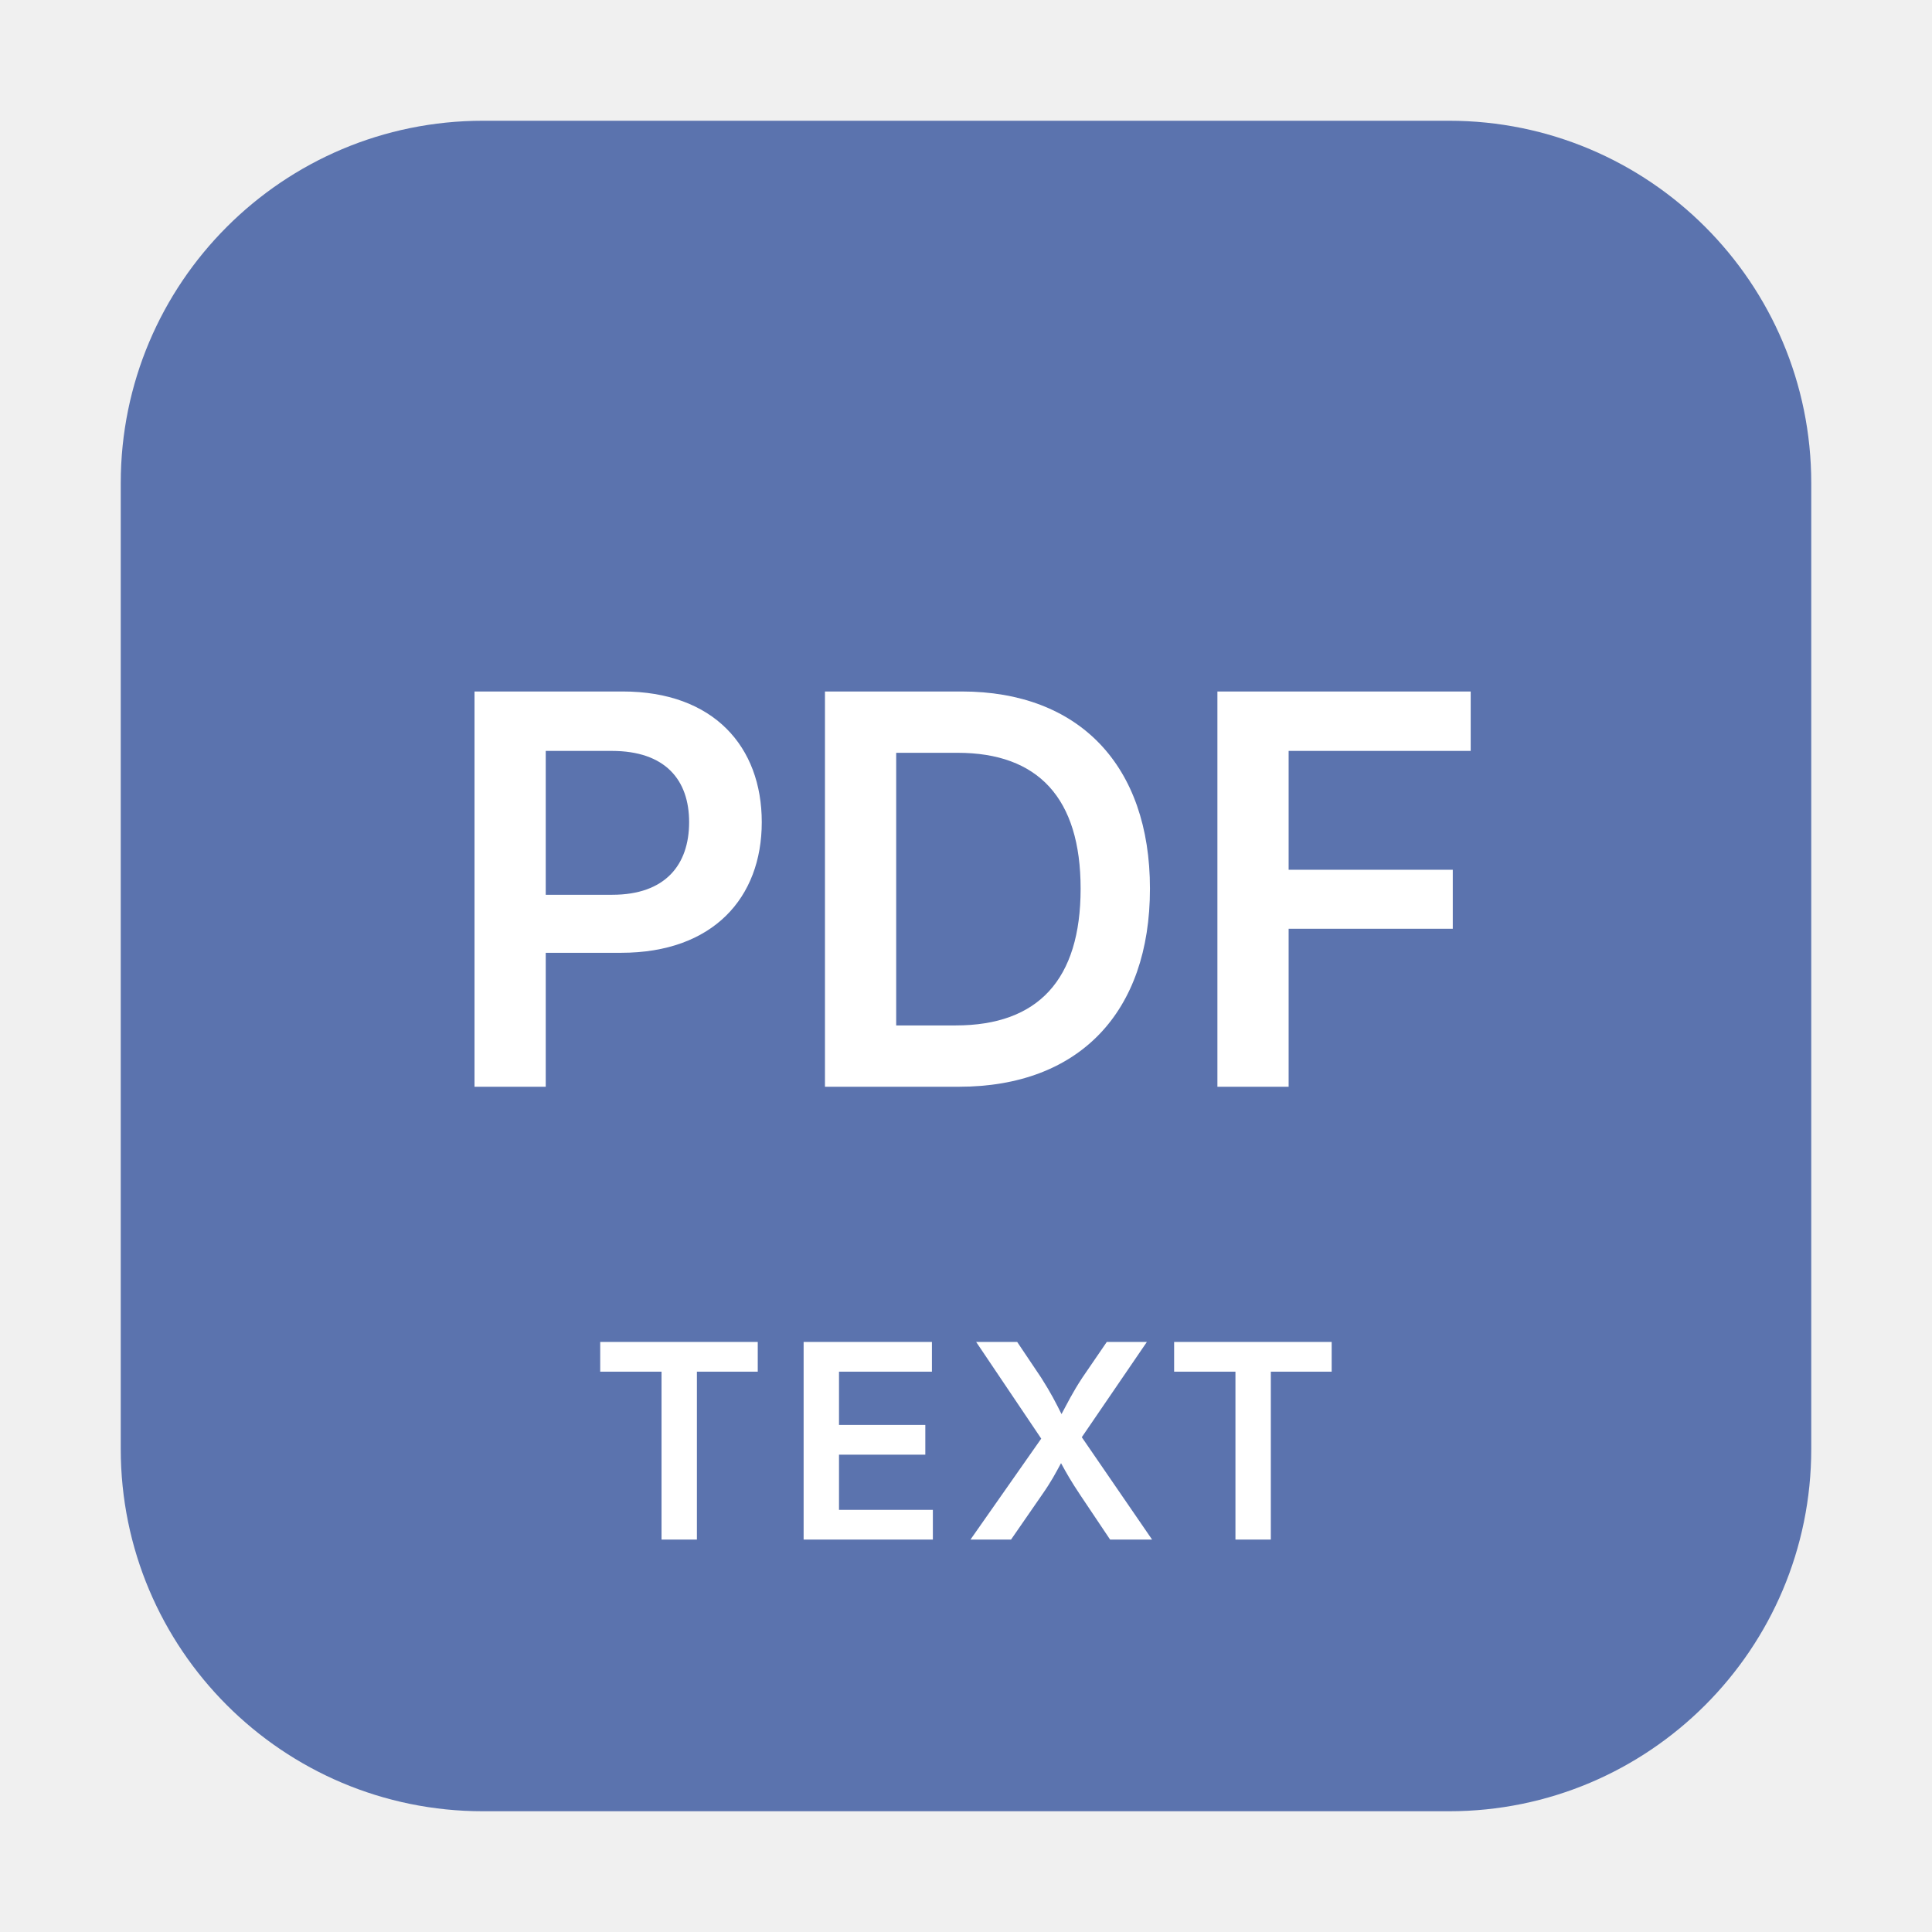
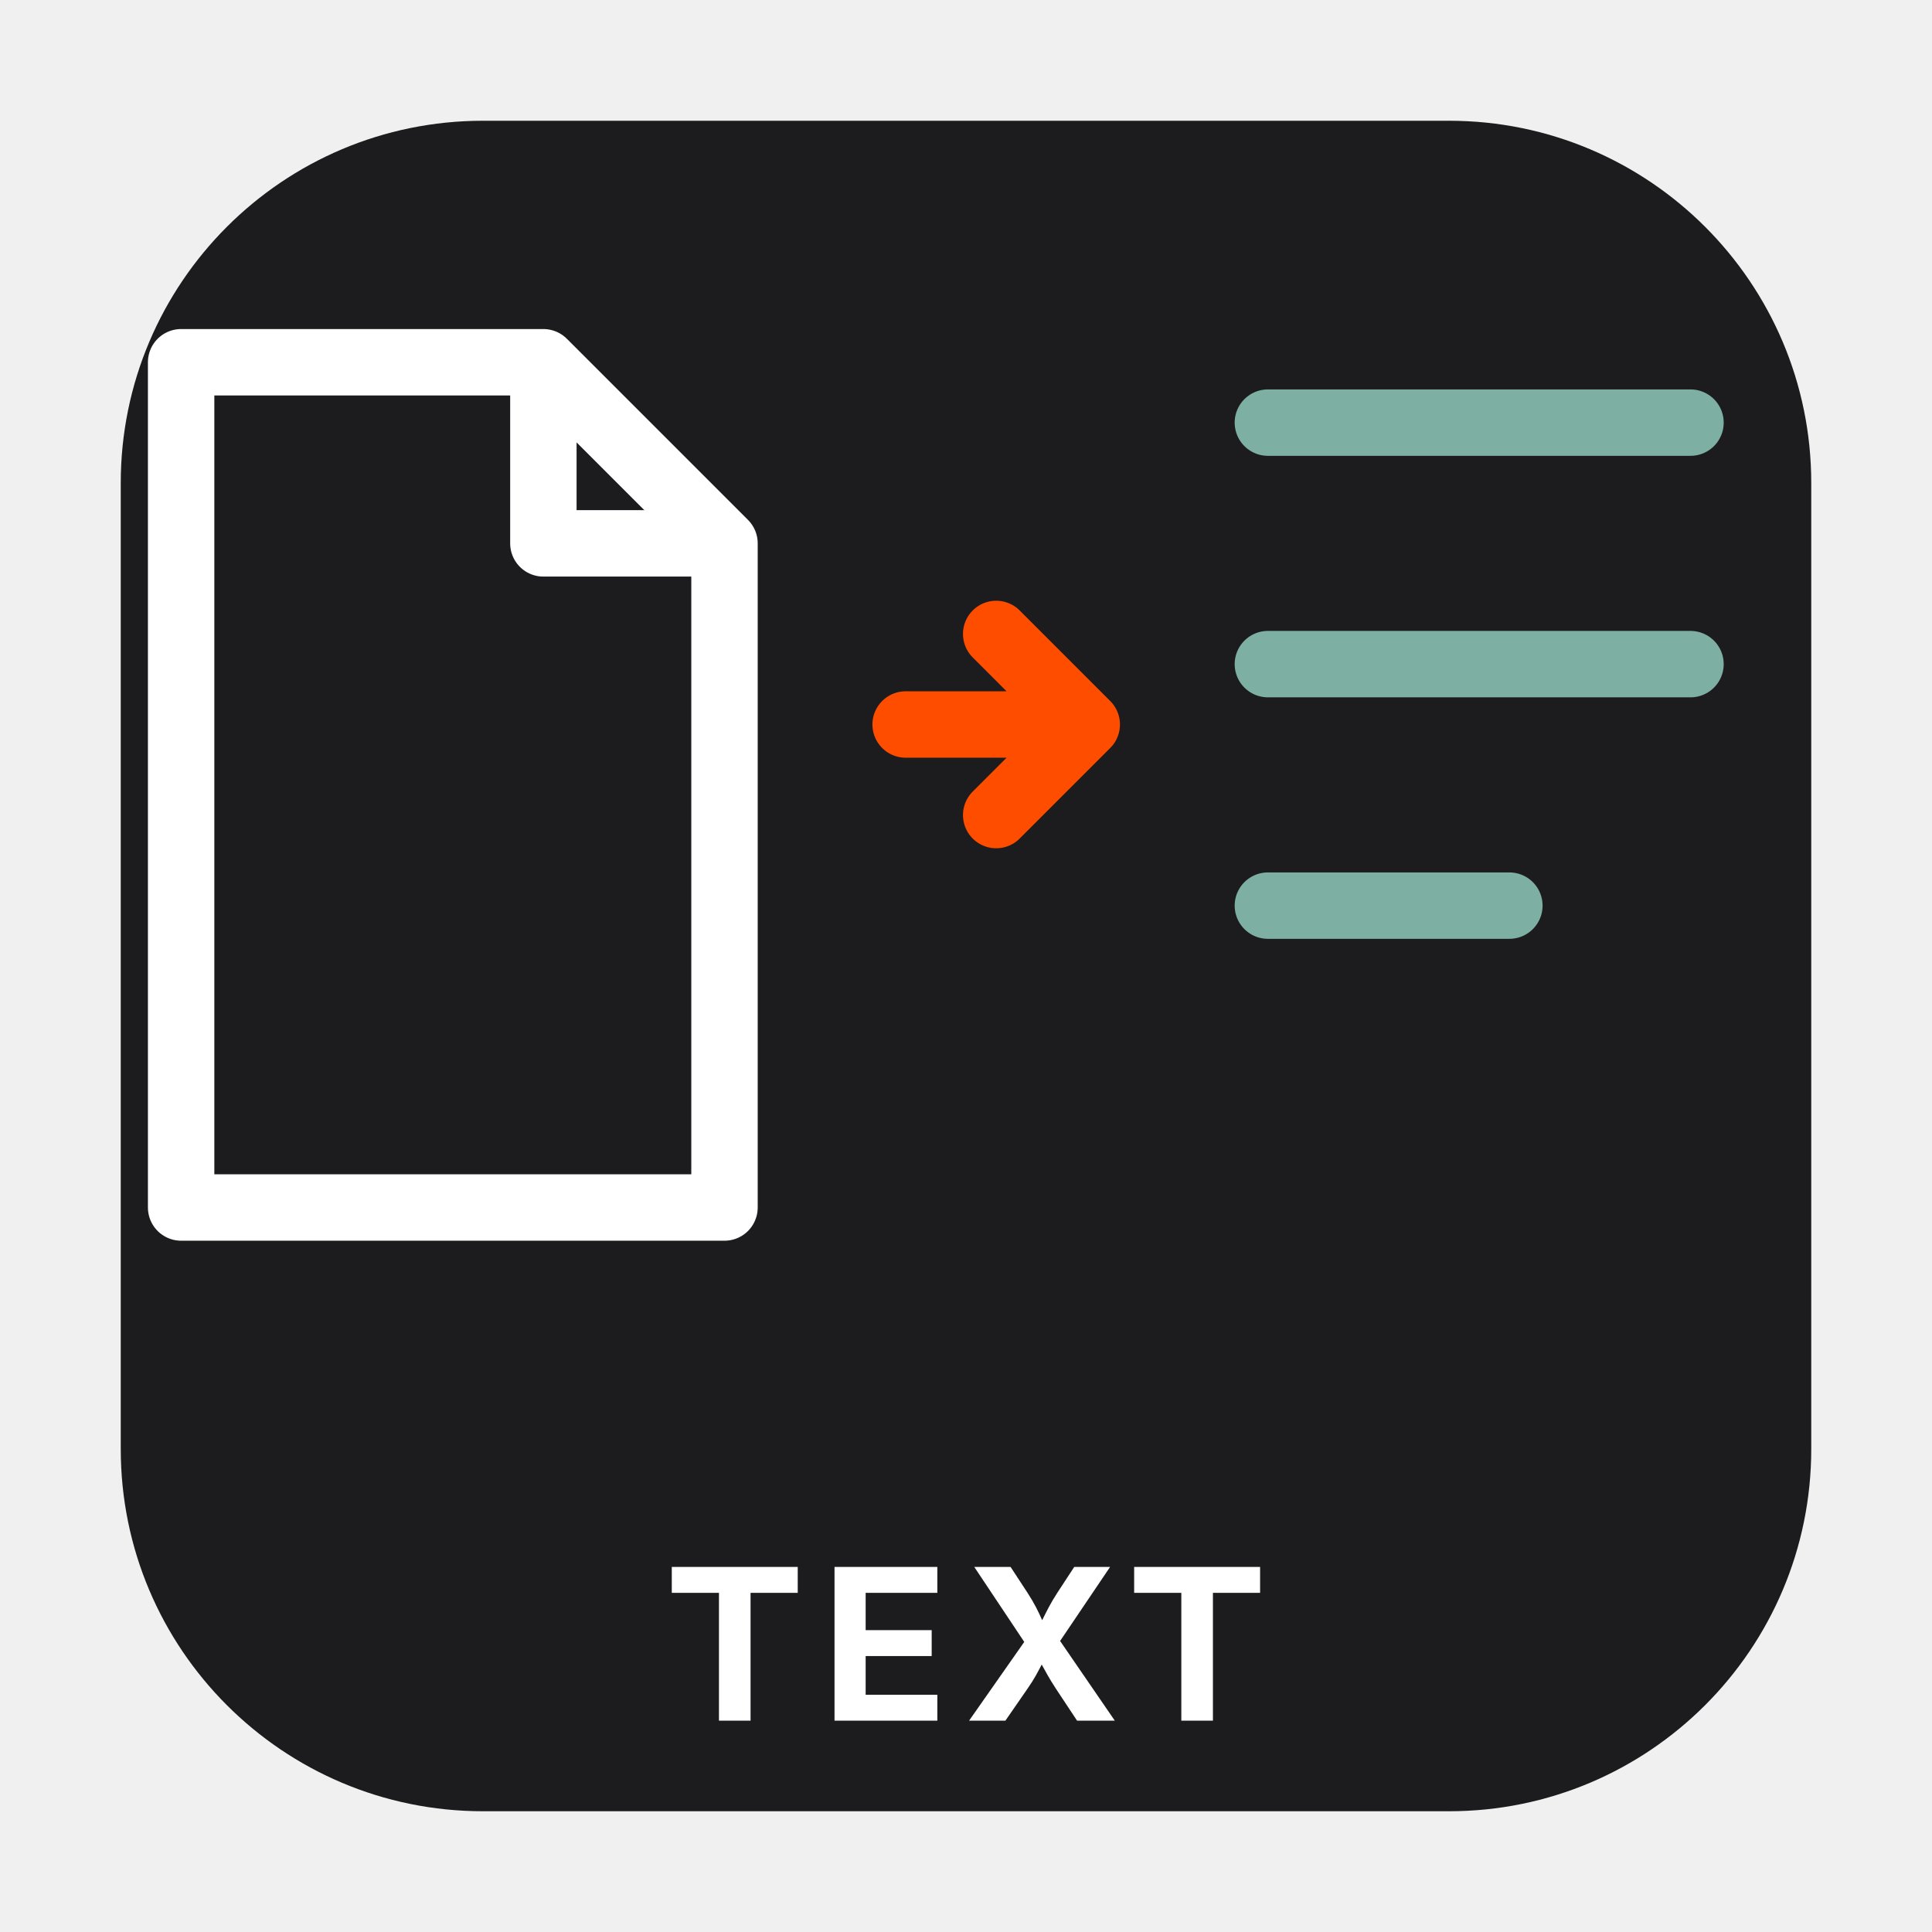
<svg xmlns="http://www.w3.org/2000/svg" viewBox="0 0 64 64" role="img" aria-labelledby="svg-minipictogram-2b178e-title svg-minipictogram-2b178e-desc">
-   <rect x="4" y="4" width="56" height="56" rx="12" ry="12" fill="#5B73AE" aria-hidden="true" />
-   <text x="32" y="36" text-anchor="middle" font-family="-apple-system, BlinkMacSystemFont, 'Segoe UI', sans-serif" font-size="18" font-weight="600" fill="#FFFFFF">PDF</text>
-   <text x="32" y="51" text-anchor="middle" font-family="-apple-system, BlinkMacSystemFont, 'Segoe UI', sans-serif" font-size="9" font-weight="600" letter-spacing="0.5" fill="#FFFFFF">TEXT</text>
+   <rect x="4" y="4" width="56" height="56" rx="12" ry="12" fill="#1C1C1E" aria-hidden="true" />
+   <path d="M 6 12 L 18 12 L 24 18 L 24 40 L 6 40 Z" fill="none" stroke="#FFFFFF" stroke-width="2.2" stroke-linejoin="round" aria-hidden="true" />
+   <path d="M 18 12 L 18 18 L 24 18" fill="none" stroke="#FFFFFF" stroke-width="2.2" stroke-linejoin="round" aria-hidden="true" />
+   <path d="M 30 24 L 36 24 M 33 21 L 36 24 L 33 27" fill="none" stroke="#FF4D00" stroke-width="2.2" stroke-linecap="round" stroke-linejoin="round" aria-hidden="true" />
+   <line x1="42" y1="14" x2="56" y2="14" stroke="#7DAFA3" stroke-width="2.2" stroke-linecap="round" aria-hidden="true" />
+   <line x1="42" y1="22" x2="56" y2="22" stroke="#7DAFA3" stroke-width="2.2" stroke-linecap="round" aria-hidden="true" />
+   <line x1="42" y1="30" x2="50" y2="30" stroke="#7DAFA3" stroke-width="2.2" stroke-linecap="round" aria-hidden="true" />
+   <text x="32" y="57" text-anchor="middle" font-family="-apple-system, BlinkMacSystemFont, 'Segoe UI', sans-serif" font-size="7" font-weight="700" letter-spacing="0.5" fill="#FFFFFF">TEXT</text>
</svg>
